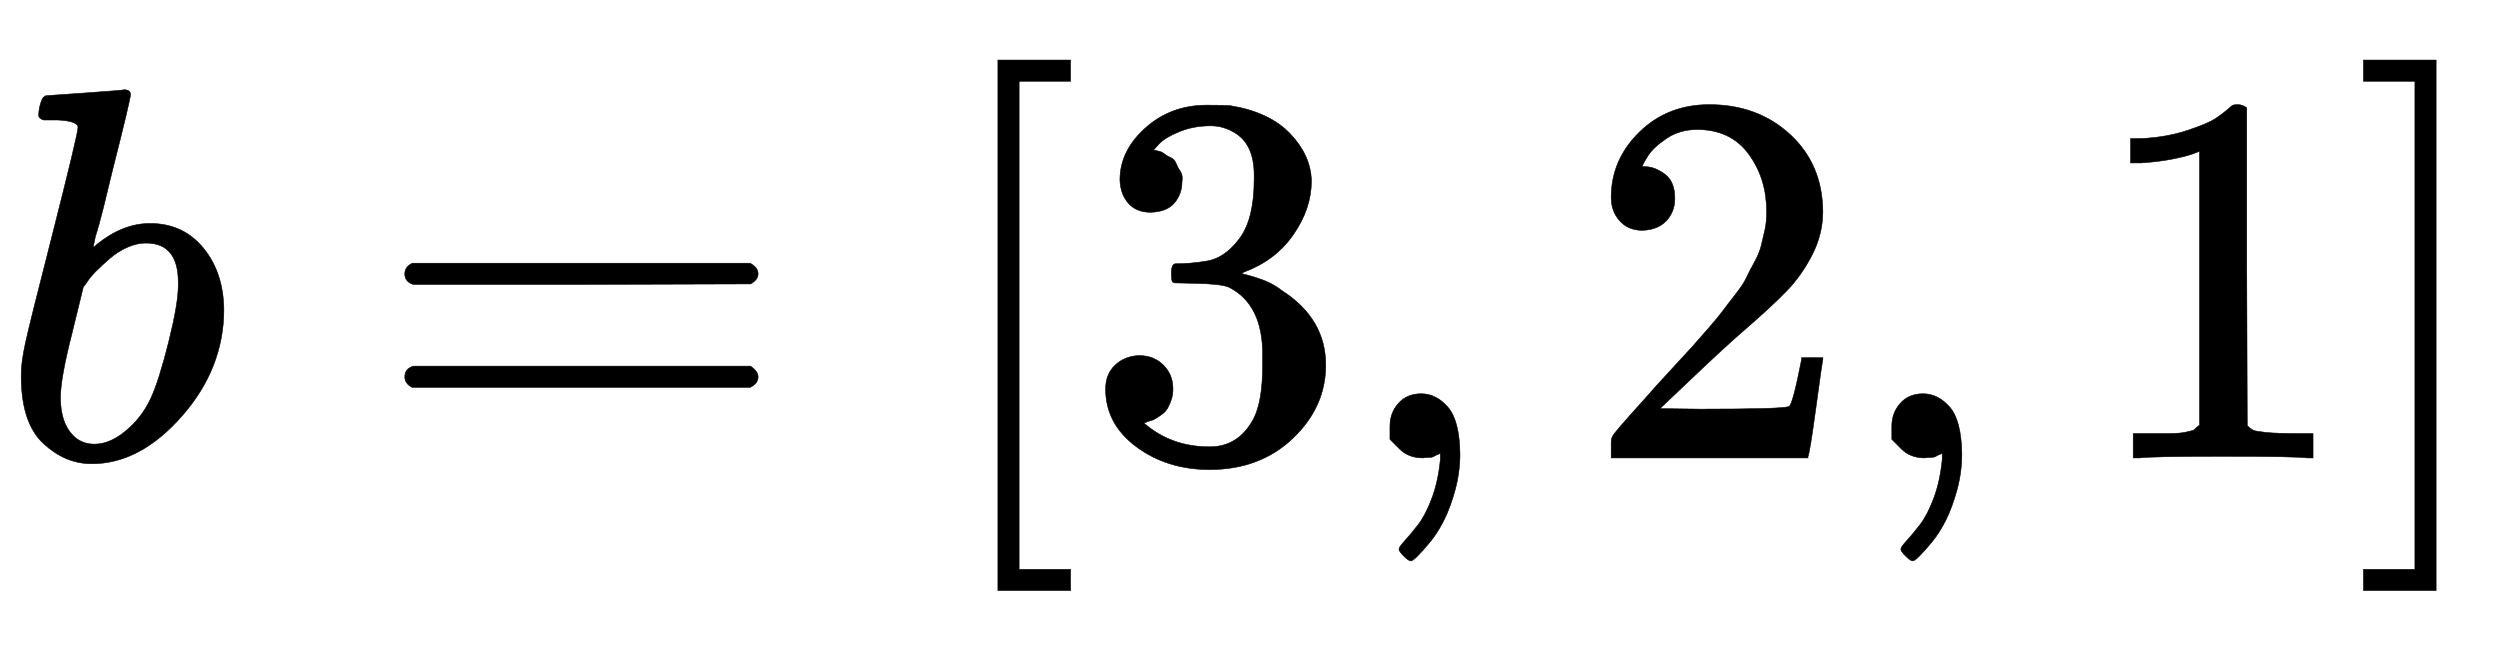
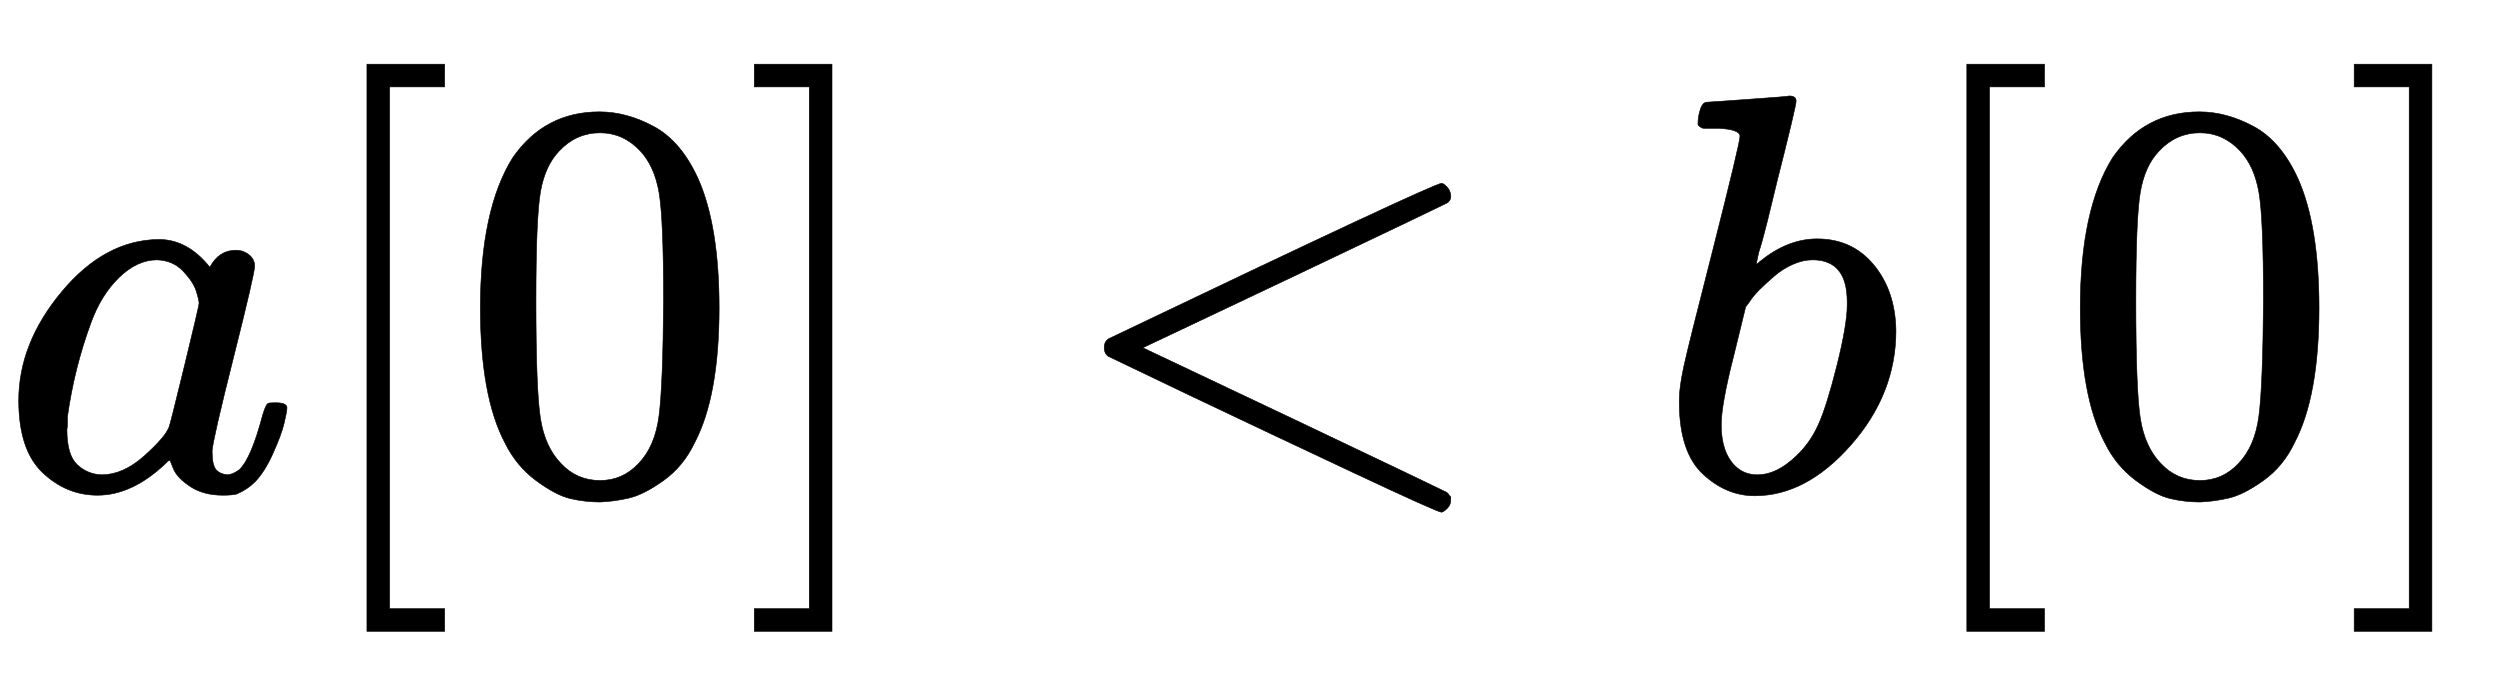
- <svg xmlns="http://www.w3.org/2000/svg" width="10.945ex" height="2.843ex" style="vertical-align: -0.838ex;" viewBox="0 -863.1 4712.4 1223.9" role="img" focusable="false">
+ <svg xmlns="http://www.w3.org/2000/svg" width="10.238ex" height="2.843ex" style="vertical-align: -0.838ex;" viewBox="0 -863.1 4408.1 1223.9" role="img" focusable="false">
  <g stroke="currentColor" fill="currentColor" stroke-width="0" transform="matrix(1 0 0 -1 0 0)">
-     <path stroke-width="1" d="M73 647Q73 657 77 670T89 683Q90 683 161 688T234 694Q246 694 246 685T212 542Q204 508 195 472T180 418L176 399Q176 396 182 402Q231 442 283 442Q345 442 383 396T422 280Q422 169 343 79T173 -11Q123 -11 82 27T40 150V159Q40 180 48 217T97 414Q147 611 147 623T109 637Q104 637 101 637H96Q86 637 83 637T76 640T73 647ZM336 325V331Q336 405 275 405Q258 405 240 397T207 376T181 352T163 330L157 322L136 236Q114 150 114 114Q114 66 138 42Q154 26 178 26Q211 26 245 58Q270 81 285 114T318 219Q336 291 336 325Z" />
-     <g transform="translate(707,0)">
-       <path stroke-width="1" d="M56 347Q56 360 70 367H707Q722 359 722 347Q722 336 708 328L390 327H72Q56 332 56 347ZM56 153Q56 168 72 173H708Q722 163 722 153Q722 140 707 133H70Q56 140 56 153Z" />
-     </g>
-     <g transform="translate(1763,0)">
+     <path stroke-width="1" d="M33 157Q33 258 109 349T280 441Q331 441 370 392Q386 422 416 422Q429 422 439 414T449 394Q449 381 412 234T374 68Q374 43 381 35T402 26Q411 27 422 35Q443 55 463 131Q469 151 473 152Q475 153 483 153H487Q506 153 506 144Q506 138 501 117T481 63T449 13Q436 0 417 -8Q409 -10 393 -10Q359 -10 336 5T306 36L300 51Q299 52 296 50Q294 48 292 46Q233 -10 172 -10Q117 -10 75 30T33 157ZM351 328Q351 334 346 350T323 385T277 405Q242 405 210 374T160 293Q131 214 119 129Q119 126 119 118T118 106Q118 61 136 44T179 26Q217 26 254 59T298 110Q300 114 325 217T351 328Z" />
+     <g transform="translate(529,0)">
      <path stroke-width="1" d="M118 -250V750H255V710H158V-210H255V-250H118Z" />
    </g>
-     <g transform="translate(2042,0)">
-       <path stroke-width="1" d="M127 463Q100 463 85 480T69 524Q69 579 117 622T233 665Q268 665 277 664Q351 652 390 611T430 522Q430 470 396 421T302 350L299 348Q299 347 308 345T337 336T375 315Q457 262 457 175Q457 96 395 37T238 -22Q158 -22 100 21T42 130Q42 158 60 175T105 193Q133 193 151 175T169 130Q169 119 166 110T159 94T148 82T136 74T126 70T118 67L114 66Q165 21 238 21Q293 21 321 74Q338 107 338 175V195Q338 290 274 322Q259 328 213 329L171 330L168 332Q166 335 166 348Q166 366 174 366Q202 366 232 371Q266 376 294 413T322 525V533Q322 590 287 612Q265 626 240 626Q208 626 181 615T143 592T132 580H135Q138 579 143 578T153 573T165 566T175 555T183 540T186 520Q186 498 172 481T127 463Z" />
+     <g transform="translate(808,0)">
+       <path stroke-width="1" d="M96 585Q152 666 249 666Q297 666 345 640T423 548Q460 465 460 320Q460 165 417 83Q397 41 362 16T301 -15T250 -22Q224 -22 198 -16T137 16T82 83Q39 165 39 320Q39 494 96 585ZM321 597Q291 629 250 629Q208 629 178 597Q153 571 145 525T137 333Q137 175 145 125T181 46Q209 16 250 16Q290 16 318 46Q347 76 354 130T362 333Q362 478 354 524T321 597Z" />
    </g>
-     <g transform="translate(2542,0)">
-       <path stroke-width="1" d="M78 35T78 60T94 103T137 121Q165 121 187 96T210 8Q210 -27 201 -60T180 -117T154 -158T130 -185T117 -194Q113 -194 104 -185T95 -172Q95 -168 106 -156T131 -126T157 -76T173 -3V9L172 8Q170 7 167 6T161 3T152 1T140 0Q113 0 96 17Z" />
+     <g transform="translate(1308,0)">
+       <path stroke-width="1" d="M22 710V750H159V-250H22V-210H119V710H22Z" />
    </g>
-     <g transform="translate(2987,0)">
-       <path stroke-width="1" d="M109 429Q82 429 66 447T50 491Q50 562 103 614T235 666Q326 666 387 610T449 465Q449 422 429 383T381 315T301 241Q265 210 201 149L142 93L218 92Q375 92 385 97Q392 99 409 186V189H449V186Q448 183 436 95T421 3V0H50V19V31Q50 38 56 46T86 81Q115 113 136 137Q145 147 170 174T204 211T233 244T261 278T284 308T305 340T320 369T333 401T340 431T343 464Q343 527 309 573T212 619Q179 619 154 602T119 569T109 550Q109 549 114 549Q132 549 151 535T170 489Q170 464 154 447T109 429Z" />
+     <g transform="translate(1864,0)">
+       <path stroke-width="1" d="M694 -11T694 -19T688 -33T678 -40Q671 -40 524 29T234 166L90 235Q83 240 83 250Q83 261 91 266Q664 540 678 540Q681 540 687 534T694 519T687 505Q686 504 417 376L151 250L417 124Q686 -4 687 -5Q694 -11 694 -19Z" />
    </g>
-     <g transform="translate(3488,0)">
-       <path stroke-width="1" d="M78 35T78 60T94 103T137 121Q165 121 187 96T210 8Q210 -27 201 -60T180 -117T154 -158T130 -185T117 -194Q113 -194 104 -185T95 -172Q95 -168 106 -156T131 -126T157 -76T173 -3V9L172 8Q170 7 167 6T161 3T152 1T140 0Q113 0 96 17Z" />
+     <g transform="translate(2921,0)">
+       <path stroke-width="1" d="M73 647Q73 657 77 670T89 683Q90 683 161 688T234 694Q246 694 246 685T212 542Q204 508 195 472T180 418L176 399Q176 396 182 402Q231 442 283 442Q345 442 383 396T422 280Q422 169 343 79T173 -11Q123 -11 82 27T40 150V159Q40 180 48 217T97 414Q147 611 147 623T109 637Q104 637 101 637H96Q86 637 83 637T76 640T73 647ZM336 325V331Q336 405 275 405Q258 405 240 397T207 376T181 352T163 330L157 322L136 236Q114 150 114 114Q114 66 138 42Q154 26 178 26Q211 26 245 58Q270 81 285 114T318 219Q336 291 336 325Z" />
    </g>
-     <g transform="translate(3933,0)">
-       <path stroke-width="1" d="M213 578L200 573Q186 568 160 563T102 556H83V602H102Q149 604 189 617T245 641T273 663Q275 666 285 666Q294 666 302 660V361L303 61Q310 54 315 52T339 48T401 46H427V0H416Q395 3 257 3Q121 3 100 0H88V46H114Q136 46 152 46T177 47T193 50T201 52T207 57T213 61V578Z" />
+     <g transform="translate(3350,0)">
+       <path stroke-width="1" d="M118 -250V750H255V710H158V-210H255V-250H118Z" />
    </g>
-     <g transform="translate(4433,0)">
+     <g transform="translate(3629,0)">
+       <path stroke-width="1" d="M96 585Q152 666 249 666Q297 666 345 640T423 548Q460 465 460 320Q460 165 417 83Q397 41 362 16T301 -15T250 -22Q224 -22 198 -16T137 16T82 83Q39 165 39 320Q39 494 96 585ZM321 597Q291 629 250 629Q208 629 178 597Q153 571 145 525T137 333Q137 175 145 125T181 46Q209 16 250 16Q290 16 318 46Q347 76 354 130T362 333Q362 478 354 524T321 597Z" />
+     </g>
+     <g transform="translate(4129,0)">
      <path stroke-width="1" d="M22 710V750H159V-250H22V-210H119V710H22Z" />
    </g>
  </g>
</svg>
